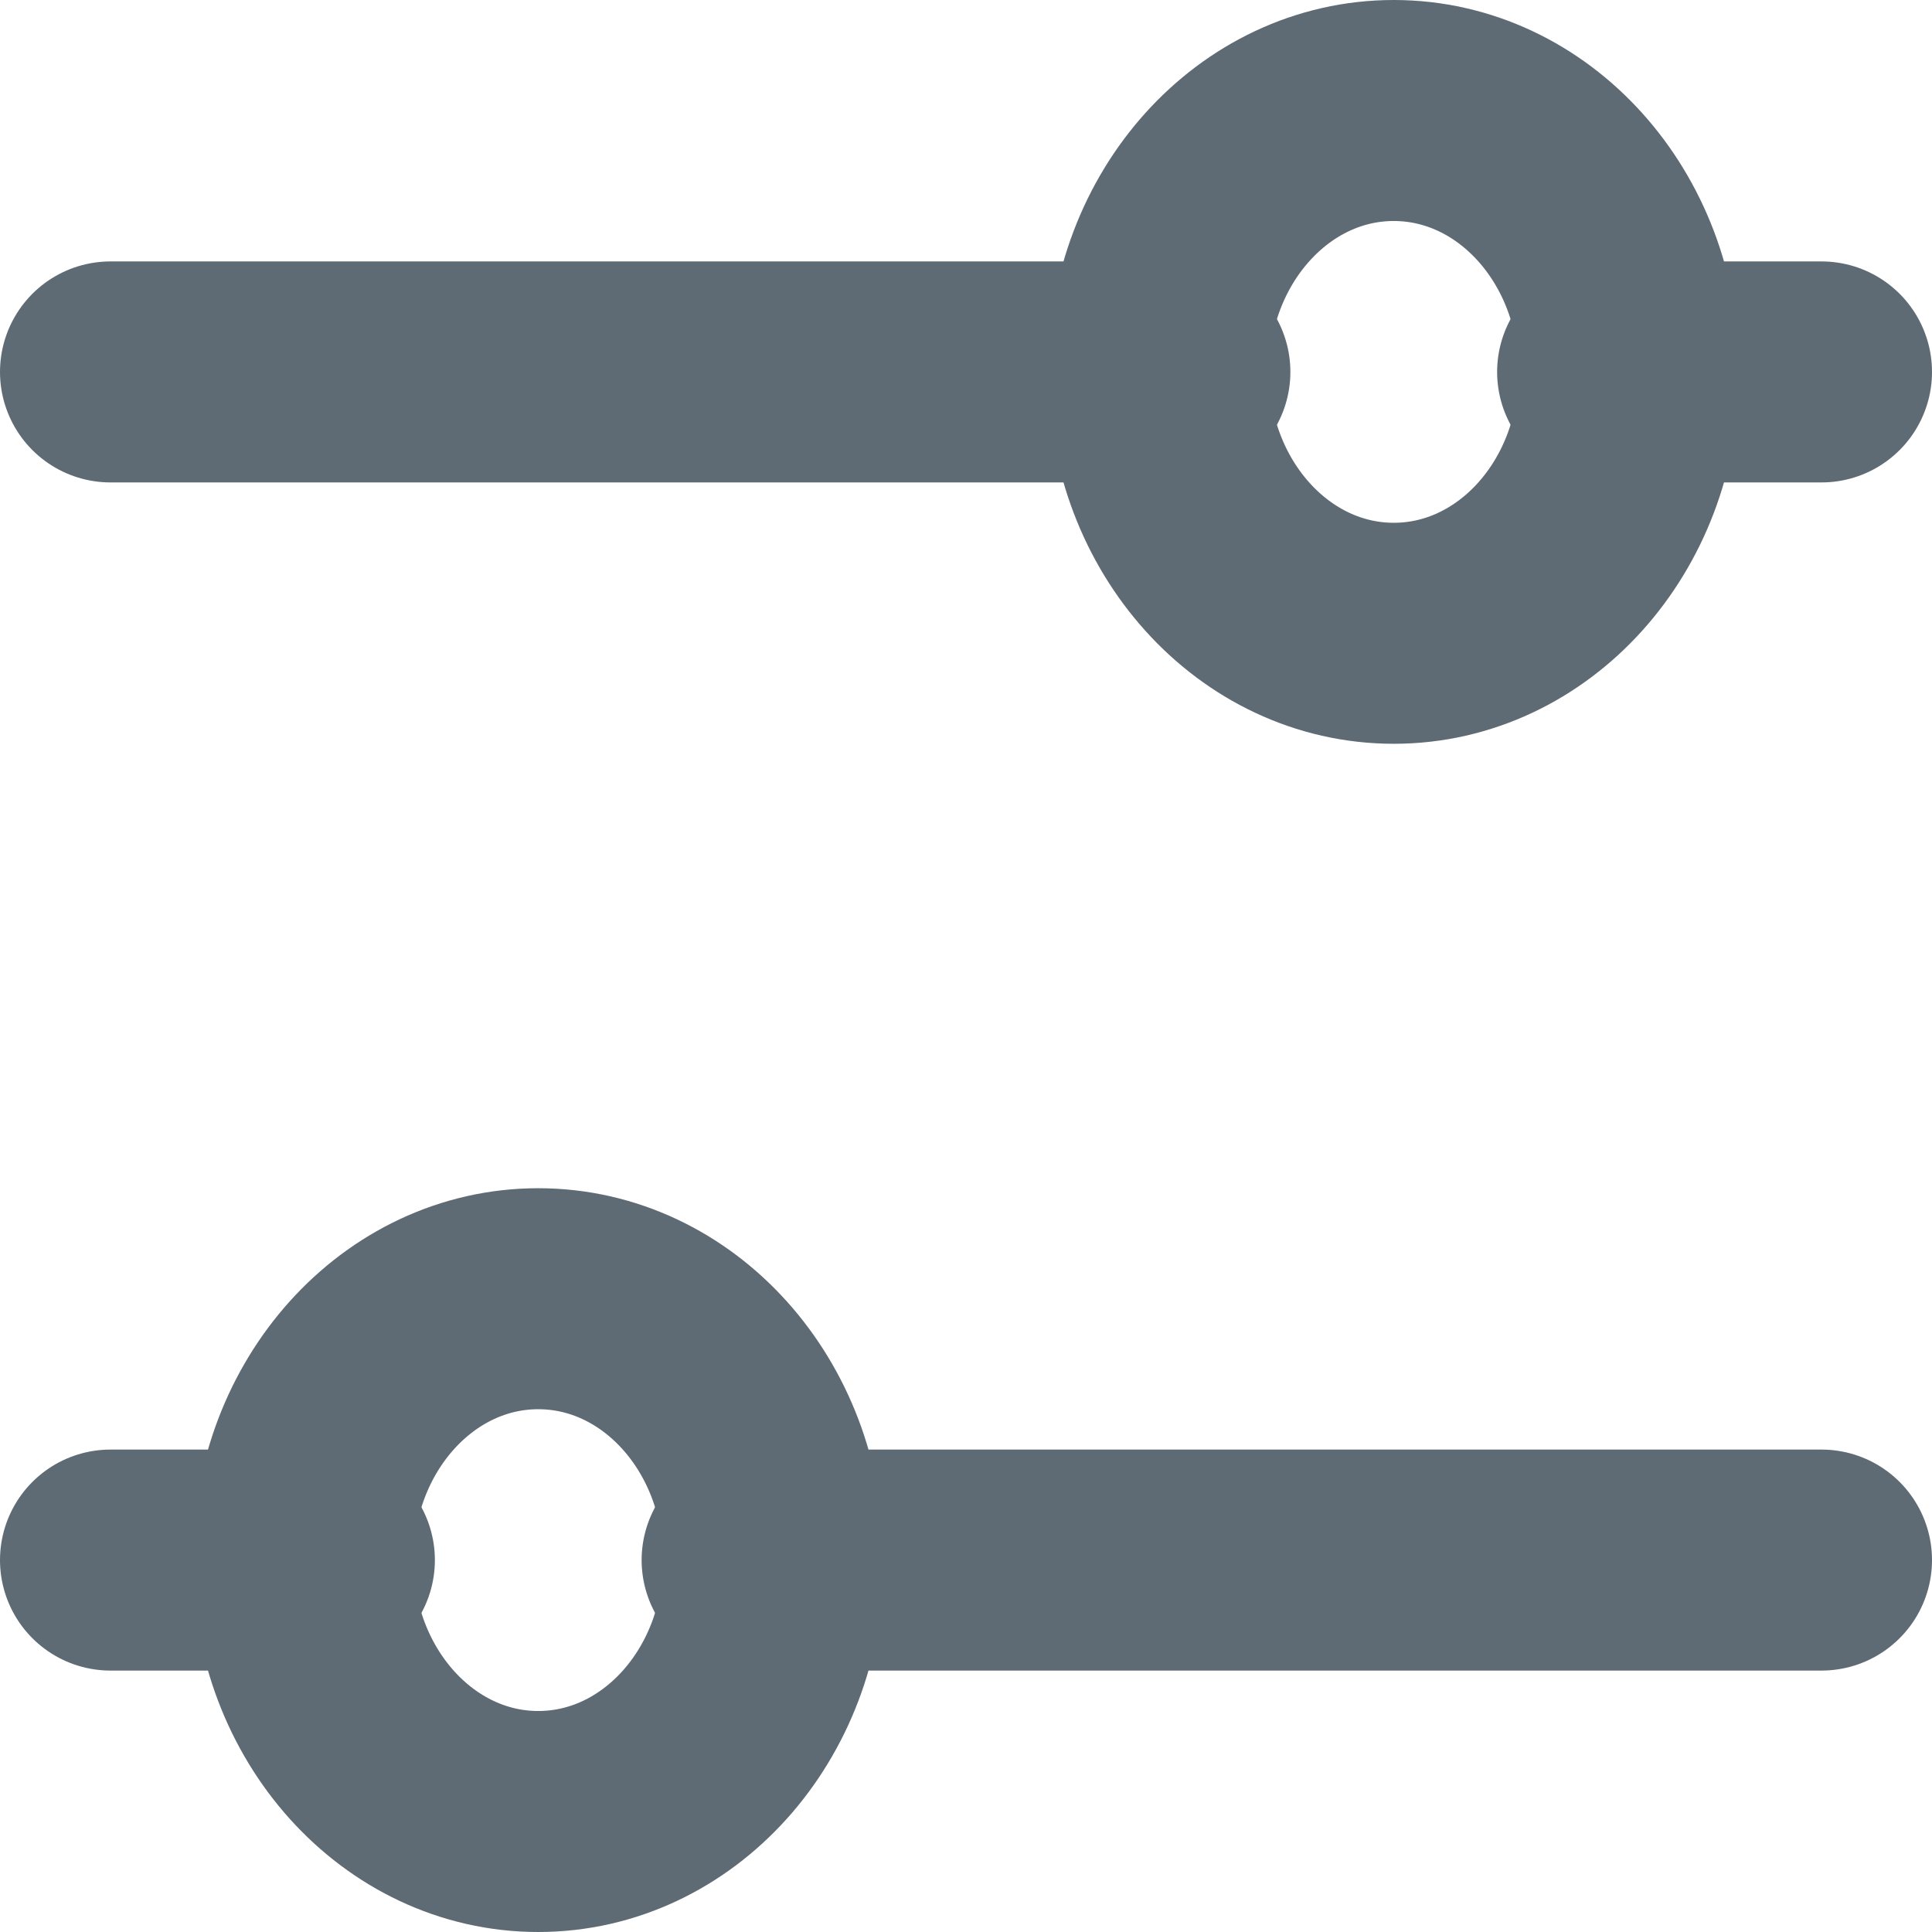
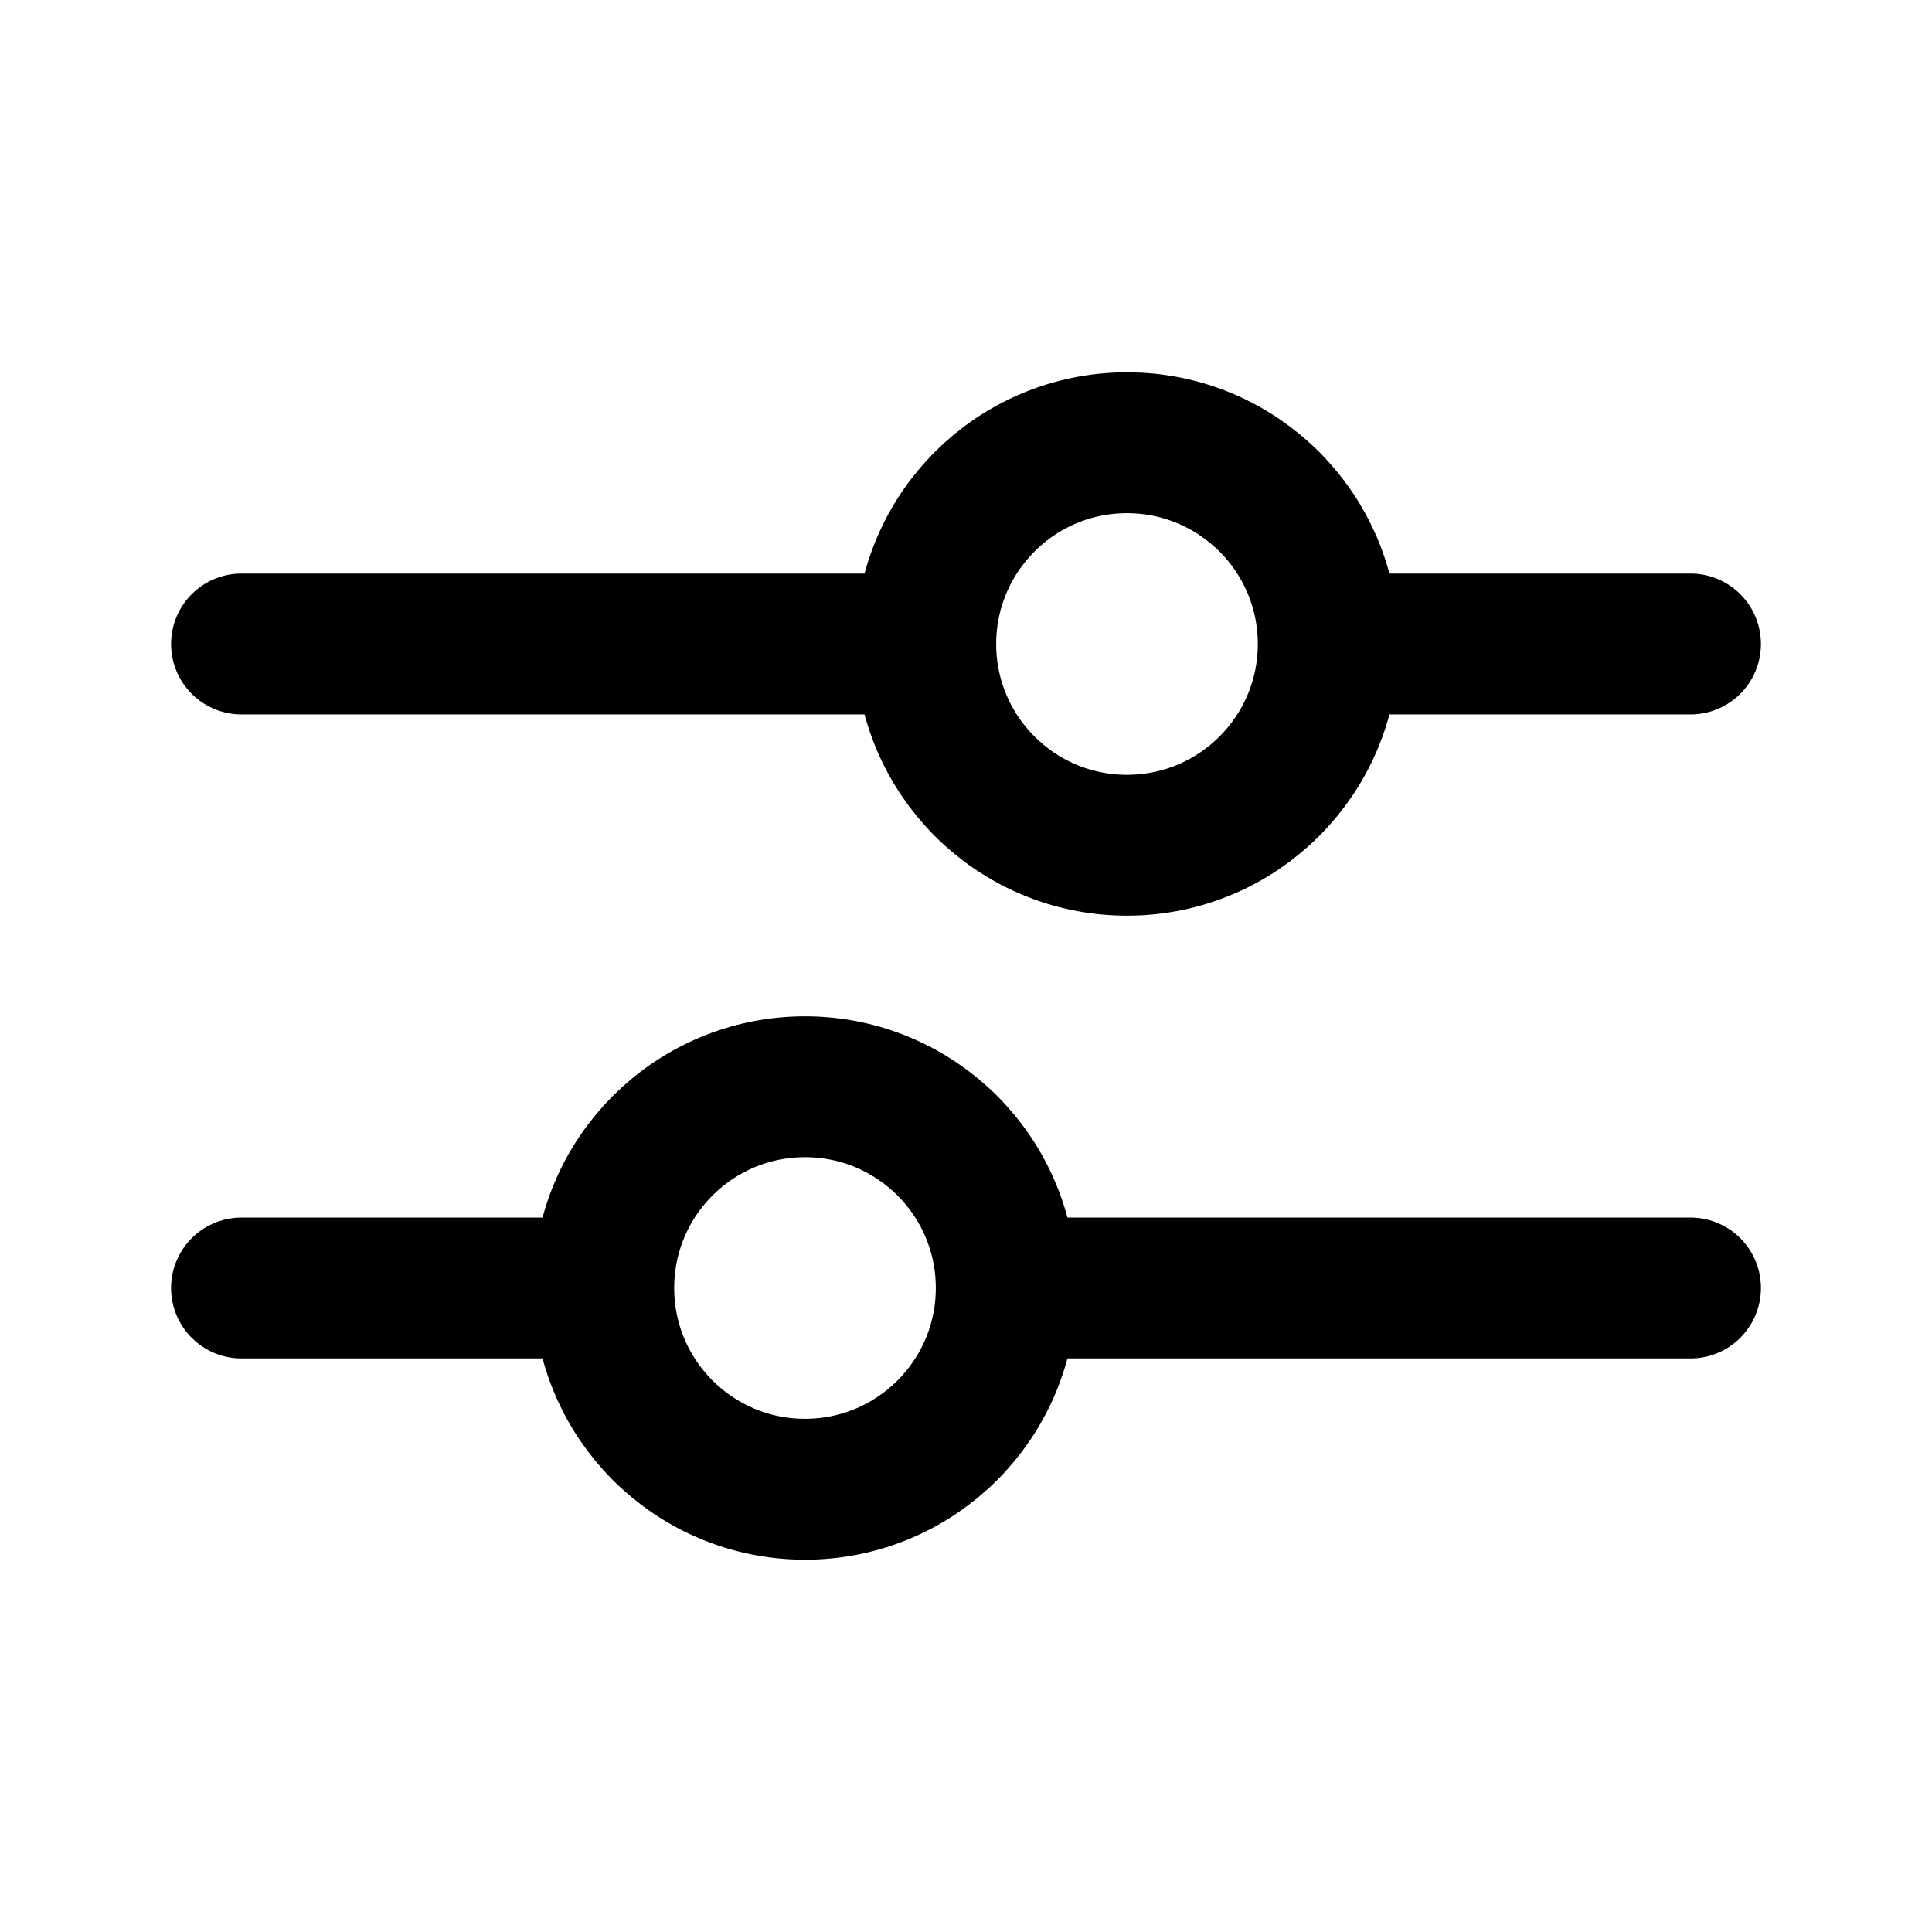
- <svg xmlns="http://www.w3.org/2000/svg" overflow="visible" style="display: block;" width="27.1" height="27.1" viewBox="0 0 27.1 27.1" fill="none">
-   <g id="Group">
-     <path id="Vector" d="M1.55 5.217H16.55M22.55 5.217H25.55M1.55 21.883H4.55M10.55 21.883H25.55" stroke="#5E6B75" stroke-width="3.1" stroke-linecap="round" stroke-linejoin="round" />
-     <path id="Vector_2" d="M19.55 8.883C21.373 8.883 22.85 7.242 22.85 5.217C22.85 3.192 21.373 1.55 19.55 1.55C17.727 1.55 16.25 3.192 16.25 5.217C16.25 7.242 17.727 8.883 19.55 8.883Z" stroke="#5E6B75" stroke-width="3.1" stroke-linecap="round" stroke-linejoin="round" />
-     <path id="Vector_3" d="M7.55 25.55C9.373 25.55 10.85 23.908 10.85 21.883C10.85 19.858 9.373 18.217 7.55 18.217C5.727 18.217 4.25 19.858 4.25 21.883C4.25 23.908 5.727 25.55 7.55 25.55Z" stroke="#5E6B75" stroke-width="3.1" stroke-linecap="round" stroke-linejoin="round" />
-   </g>
+ <svg xmlns="http://www.w3.org/2000/svg" width="24" height="24" viewBox="0 0 24 24" fill="none" stroke="currentColor" stroke-width="1.75" stroke-linecap="round" stroke-linejoin="round">
+   <path d="M3 8H11.25" />
+   <path d="M16.75 8H21" />
+   <circle cx="14" cy="8" r="2.5" />
+   <path d="M3 16H7.25" />
+   <path d="M12.75 16H21" />
+   <circle cx="10" cy="16" r="2.5" />
</svg>
